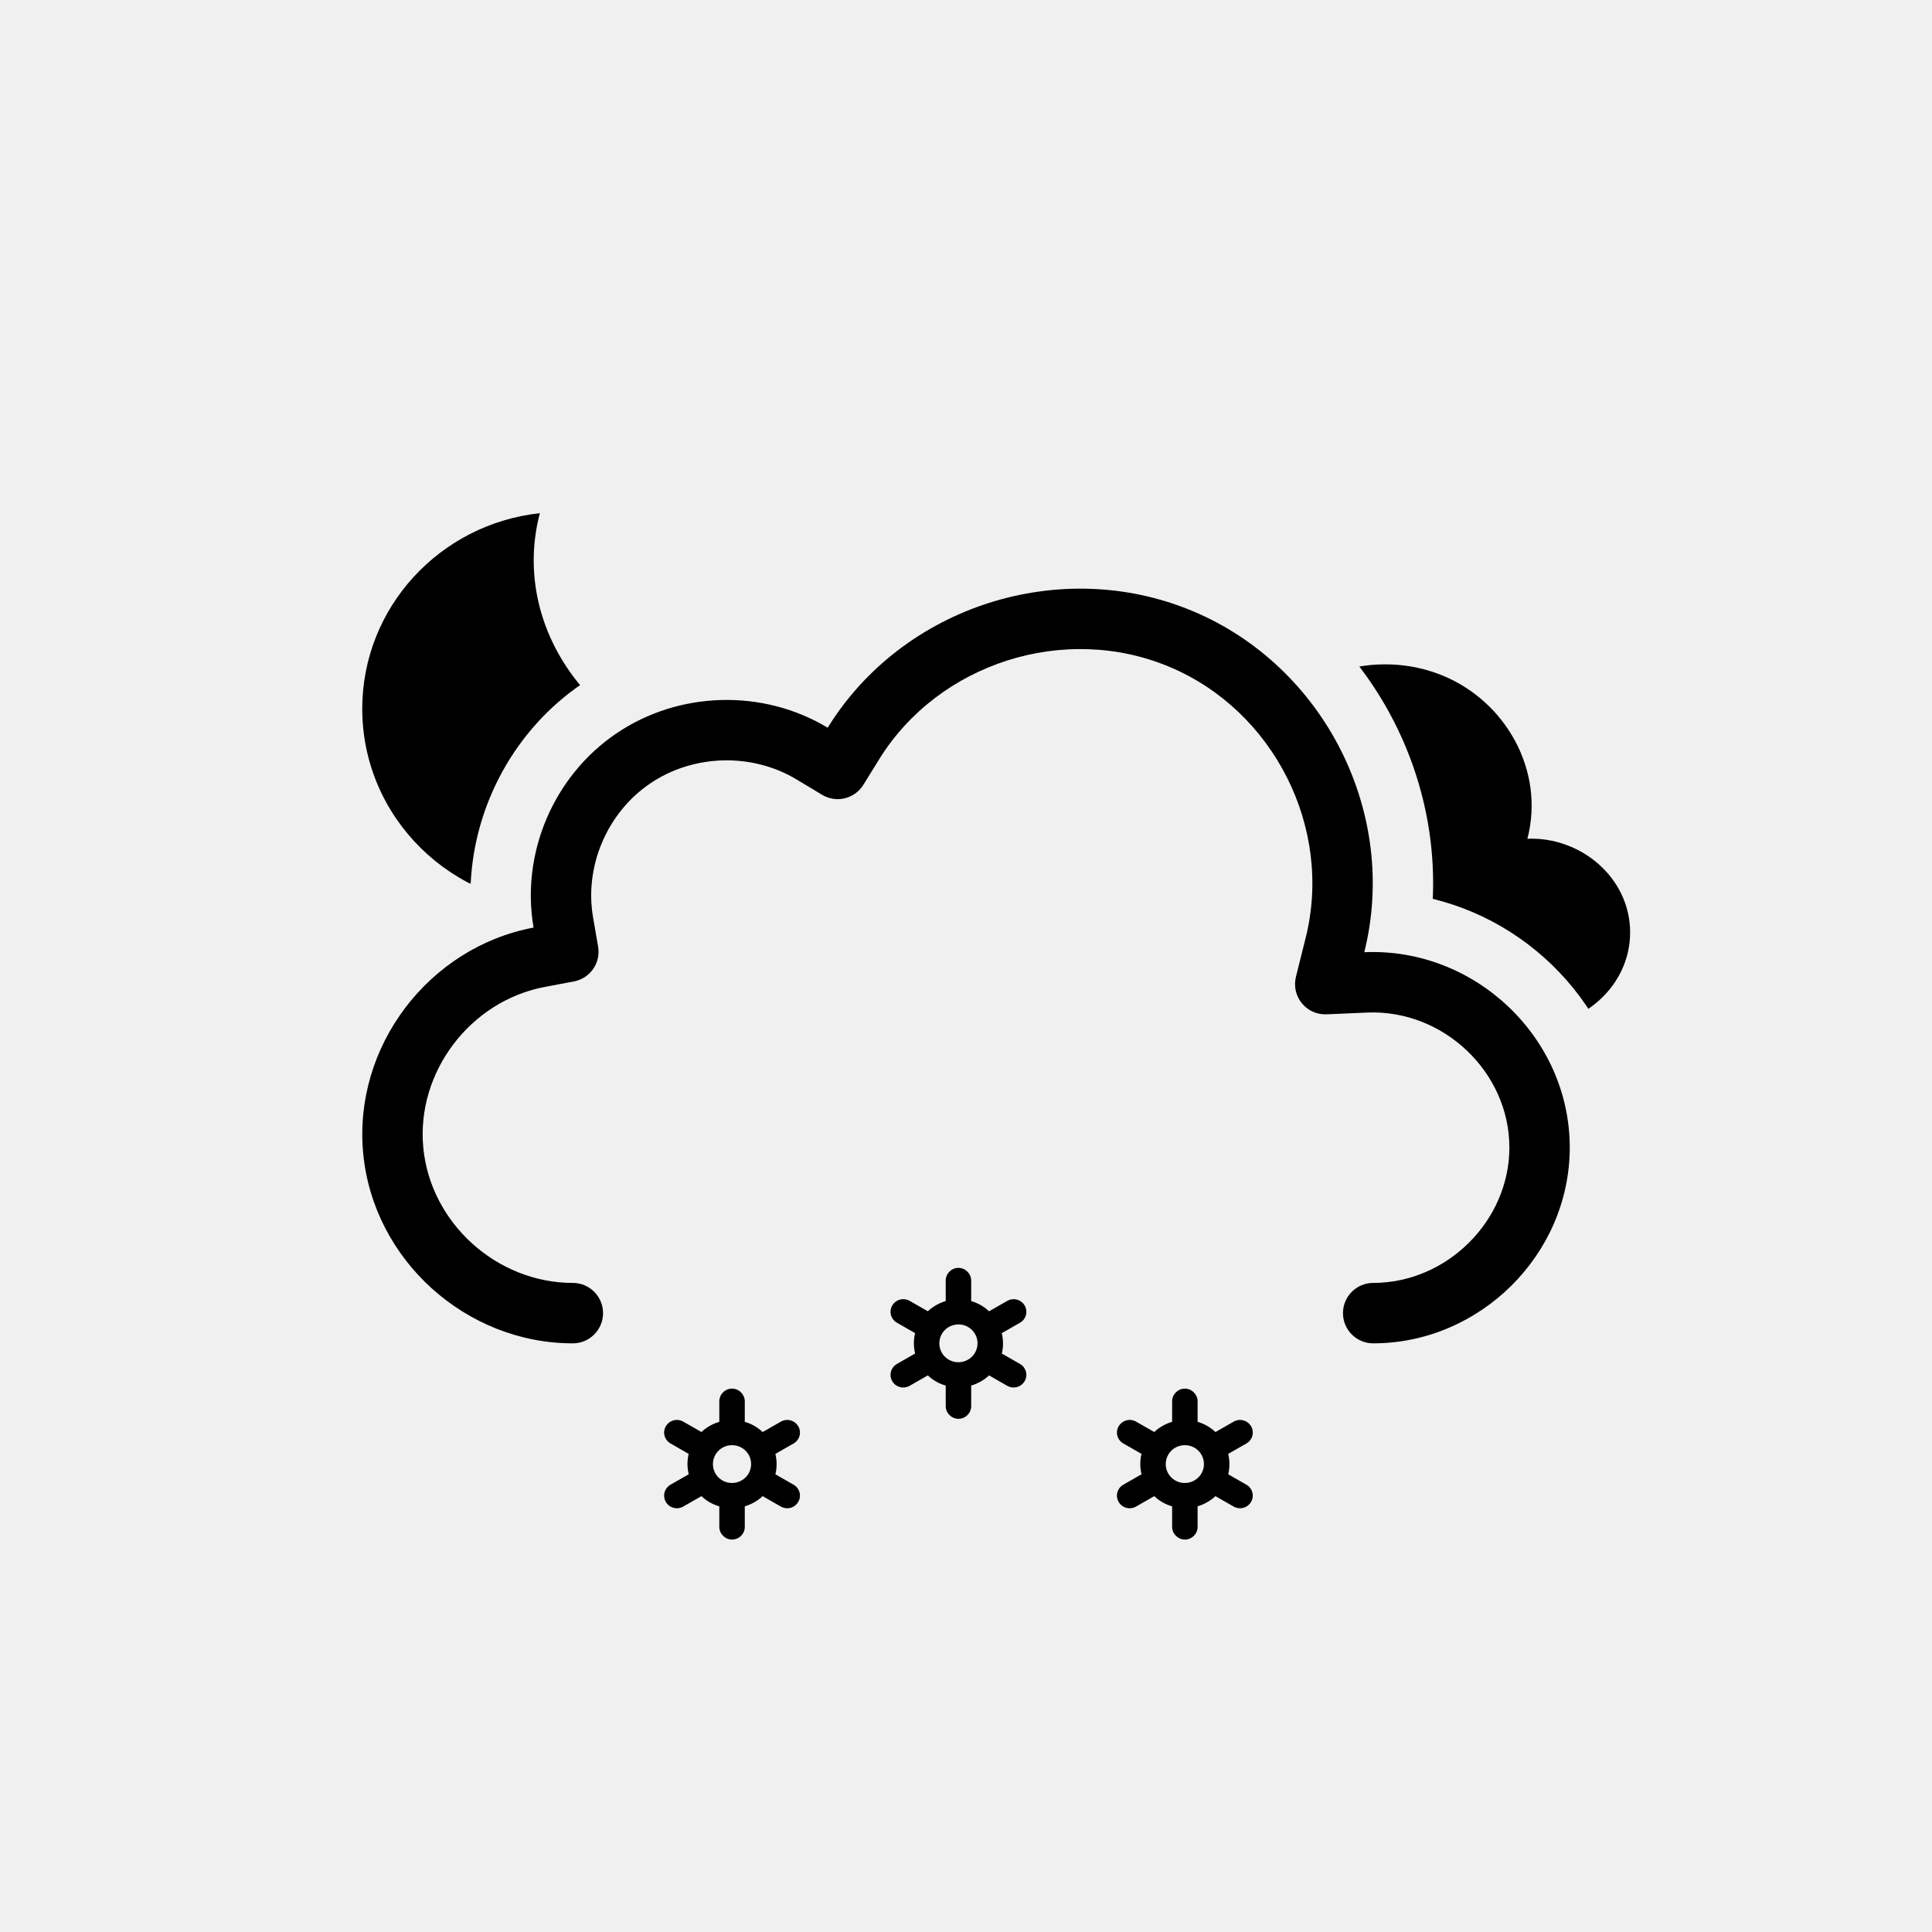
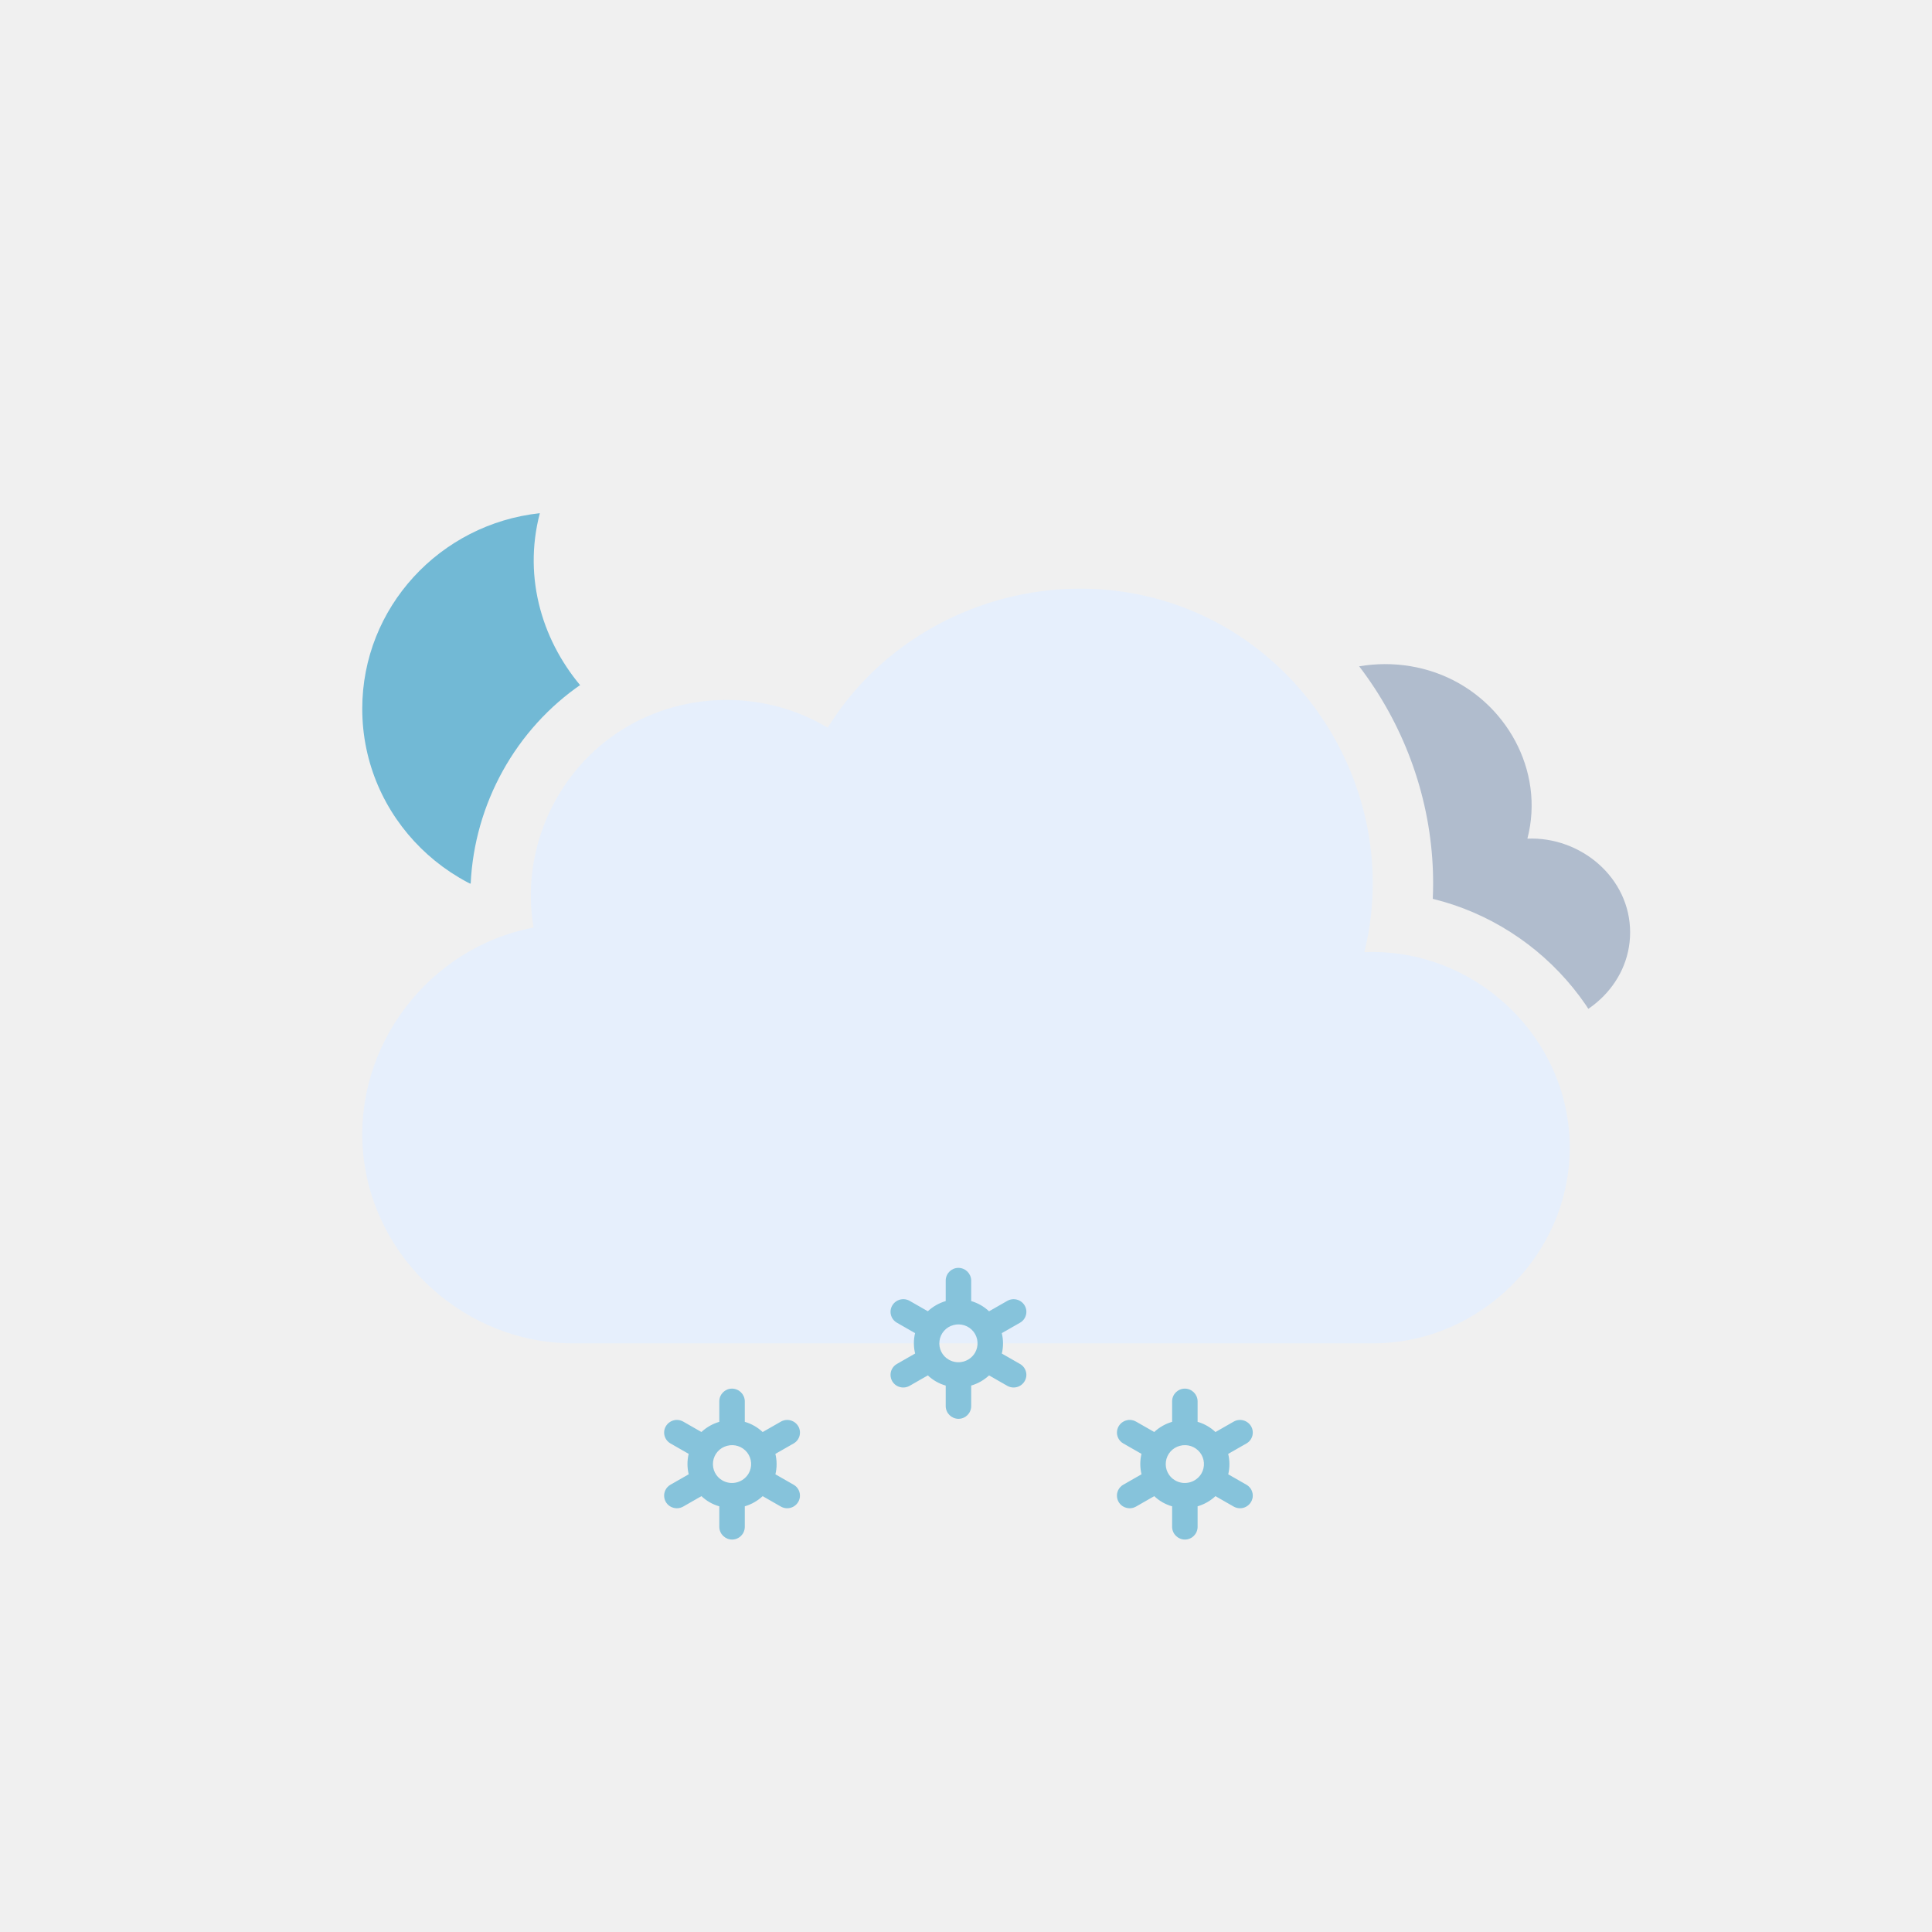
<svg xmlns="http://www.w3.org/2000/svg" fill="none" viewBox="0 0 128 128">
-   <g id="overcast-night-snow__overcast-night-snow" clip-path="url(#overcast-night-snow__clip0_2038_14146)">
+   <g id="overcast-night-snow__overcast-night-snow" clip-path="url(#overcast-night-snow__clip0_2045_39701)">
    <g id="overcast-night-snow__Sky">
      <g id="overcast-night-snow__Mask group">
-         <mask id="overcast-night-snow__mask0_2038_14146" width="128" height="128" x="0" y="0" maskUnits="userSpaceOnUse" style="mask-type:alpha">
+         <mask id="overcast-night-snow__mask0_2045_39701" width="128" height="128" x="0" y="0" maskUnits="userSpaceOnUse" style="mask-type:alpha">
          <g id="overcast-night-snow__Cloud Mask">
            <path id="overcast-night-snow__Subtract" fill="#000" fill-rule="evenodd" d="M128 0H0v128h128zM37.952 93h53.023c9.252 0 17.023-7.647 17.023-16.972 0-8.006-5.693-14.678-13.073-16.477.437-9.65-5.25-18.942-14.374-22.759-9.444-3.95-20.485-1.18-27.02 6.446-4.96-1.642-10.55-.942-14.957 2.053-4.428 3.009-7.143 7.99-7.39 13.247-7.12 2.925-11.856 10.313-11.106 18.246.864 9.145 8.75 16.218 17.874 16.216" clip-rule="evenodd" />
          </g>
        </mask>
-         <g mask="url(#overcast-night-snow__mask0_2038_14146)">
+         <g mask="url(#overcast-night-snow__mask0_2045_39701)">
          <g id="overcast-night-snow__Moon">
-             <path id="overcast-night-snow__Moon_2" fill="currentColor" d="M35.766 34C29.15 34.714 24 40.241 24 46.959 24 54.16 29.918 60 37.218 60 43.37 60 48.527 55.846 50 50.23c-8.783.941-16.523-7.51-14.234-16.23" />
+             <path id="overcast-night-snow__Moon_2" fill="#72b9d5" d="M35.766 34C29.15 34.714 24 40.241 24 46.959 24 54.16 29.918 60 37.218 60 43.37 60 48.527 55.846 50 50.23c-8.783.941-16.523-7.51-14.234-16.23" />
          </g>
        </g>
      </g>
-       <g id="overcast-night-snow__Clouds" clip-path="url(#overcast-night-snow__clip1_2038_14146)">
+       <g id="overcast-night-snow__Clouds" clip-path="url(#overcast-night-snow__clip1_2045_39701)">
        <g id="overcast-night-snow__Mask group_2">
-           <mask id="overcast-night-snow__mask1_2038_14146" width="128" height="128" x="0" y="0" maskUnits="userSpaceOnUse" style="mask-type:alpha">
+           <mask id="overcast-night-snow__mask1_2045_39701" width="128" height="128" x="0" y="0" maskUnits="userSpaceOnUse" style="mask-type:alpha">
            <g id="overcast-night-snow__Cloud Mask_2">
              <path id="overcast-night-snow__Subtract_2" fill="#000" fill-rule="evenodd" d="M128 0H0v128h128zM37.952 93h53.023c9.252 0 17.023-7.647 17.023-16.972 0-8.006-5.693-14.678-13.073-16.477.437-9.65-5.25-18.942-14.374-22.759-9.444-3.95-20.485-1.18-27.02 6.446-4.96-1.642-10.55-.942-14.957 2.053-4.428 3.009-7.143 7.99-7.39 13.247-7.12 2.925-11.856 10.313-11.106 18.246.864 9.145 8.75 16.218 17.874 16.216" clip-rule="evenodd" />
            </g>
          </mask>
-           <g mask="url(#overcast-night-snow__mask1_2038_14146)">
+           <g mask="url(#overcast-night-snow__mask1_2045_39701)">
            <g id="overcast-night-snow__Secondary Cloud">
-               <path id="overcast-night-snow__Cloud" fill="currentColor" d="M101.194 55.57c1.173-4.51-1.434-9.134-5.69-10.843-4.312-1.73-9.543-.238-12.085 3.708-2.154-1.243-4.923-1.173-7.007.186-2.031 1.324-3.169 3.76-2.737 6.166-3.375.612-5.988 3.688-5.644 7.173.344 3.493 3.508 6.04 6.946 6.04 8.836 0 17.674-.008 26.511 0 3.423 0 6.512-2.713 6.512-6.222 0-3.63-3.279-6.356-6.806-6.208" />
+               <path id="overcast-night-snow__Cloud" fill="#b0bccd" d="M101.194 55.562c1.173-4.512-1.434-9.14-5.69-10.849-4.312-1.732-9.543-.239-12.085 3.71-2.154-1.243-4.923-1.173-7.007.186-2.031 1.325-3.169 3.763-2.737 6.17-3.375.612-5.988 3.69-5.644 7.177.344 3.495 3.508 6.045 6.946 6.044 8.836 0 17.674-.007 26.511 0 3.423 0 6.512-2.715 6.512-6.226 0-3.631-3.279-6.36-6.806-6.212" />
            </g>
          </g>
        </g>
        <g id="overcast-night-snow__Cloud_2">
-           <path id="overcast-night-snow__Cloud_3" fill="currentColor" fill-rule="evenodd" d="M54.837 48.212c4.99-8.074 15.428-11.388 24.171-7.73 8.734 3.654 13.676 13.4 11.38 22.604C97.684 62.767 104 68.706 104 76.028 104 83.116 98.048 89 90.977 89a2 2 0 0 1 0-4.003c4.887 0 9.023-4.117 9.023-8.969 0-5.002-4.378-9.164-9.437-8.943l-2.676.116a2 2 0 0 1-2.028-2.484l.649-2.6c1.812-7.269-2.117-15.044-9.042-17.942-6.941-2.904-15.277-.248-19.227 6.142l-1.039 1.68a2 2 0 0 1-2.73.663l-1.693-1.018c-2.965-1.783-6.845-1.676-9.706.268-2.85 1.937-4.361 5.482-3.78 8.865l.335 1.94a2 2 0 0 1-1.6 2.307l-1.934.365c-4.95.936-8.52 5.657-8.048 10.644.471 4.99 4.866 8.967 9.908 8.966a2 2 0 0 1 0 4.003c-7.082.001-13.223-5.525-13.89-12.592-.668-7.067 4.329-13.64 11.288-14.954-.85-4.94 1.333-10.04 5.474-12.855 4.151-2.82 9.712-2.974 14.013-.387" clip-rule="evenodd" />
+           <path id="overcast-night-snow__Cloud_3" fill="#e6effc" d="M90.389 63.086c2.295-9.204-2.648-18.95-11.38-22.604-8.744-3.658-19.181-.344-24.172 7.73-4.3-2.587-9.862-2.434-14.013.387-4.14 2.814-6.324 7.915-5.474 12.855-6.957 1.315-11.957 7.885-11.289 14.954S30.871 89.002 37.953 89h53.024C98.045 89 104 83.119 104 76.028c0-7.327-6.323-13.26-13.611-12.942" />
        </g>
      </g>
    </g>
    <g id="overcast-night-snow__Precipitation">
      <g id="overcast-night-snow__Snowflakes">
-         <path id="overcast-night-snow__Snowflake 1" fill="currentColor" d="m52.578 90.366-1.205-.689a2.9 2.9 0 0 0-.002-1.353l1.207-.69a.83.83 0 0 0 .309-1.141.85.85 0 0 0-1.153-.306l-1.206.69a2.9 2.9 0 0 0-1.184-.677v-1.38A.85.85 0 0 0 48.5 84a.843.843 0 0 0-.844.82v1.38a2.96 2.96 0 0 0-1.185.674l-1.205-.689a.848.848 0 0 0-1.259.616.83.83 0 0 0 .415.832l1.204.689c-.106.445-.105.909.003 1.353l-1.207.69a.83.83 0 0 0-.415.832.83.83 0 0 0 .62.7.85.85 0 0 0 .64-.084l1.205-.69c.334.318.74.55 1.184.675v1.382a.85.85 0 0 0 .844.82.843.843 0 0 0 .844-.82v-1.383c.441-.129.847-.36 1.184-.673l1.206.69a.847.847 0 0 0 1.259-.616.83.83 0 0 0-.415-.832m-4.712-.28a1.24 1.24 0 0 1-.622-1.25 1.25 1.25 0 0 1 .93-1.048 1.27 1.27 0 0 1 1.329.445 1.25 1.25 0 0 1 .093 1.393 1.28 1.28 0 0 1-1.73.46" transform="translate(0 8)" />
-         <path id="overcast-night-snow__Snowflake 2" fill="currentColor" d="m67.578 90.366-1.204-.689a2.9 2.9 0 0 0-.003-1.353l1.207-.69a.83.83 0 0 0 .309-1.141.85.85 0 0 0-1.153-.306l-1.206.69a2.9 2.9 0 0 0-1.184-.677v-1.38A.85.85 0 0 0 63.5 84a.843.843 0 0 0-.844.82v1.38a2.96 2.96 0 0 0-1.185.674l-1.205-.689a.848.848 0 0 0-1.259.616.83.83 0 0 0 .415.832l1.204.689c-.106.445-.105.909.003 1.353l-1.207.69a.83.83 0 0 0-.415.832.83.83 0 0 0 .62.7.85.85 0 0 0 .64-.084l1.205-.69c.334.318.74.55 1.184.675v1.382a.85.85 0 0 0 .844.82.843.843 0 0 0 .844-.82v-1.383c.441-.129.847-.36 1.184-.673l1.206.69a.847.847 0 0 0 1.259-.616.83.83 0 0 0-.415-.832m-4.712-.28a1.24 1.24 0 0 1-.622-1.25 1.25 1.25 0 0 1 .93-1.048 1.27 1.27 0 0 1 1.329.445 1.25 1.25 0 0 1 .093 1.393 1.28 1.28 0 0 1-1.73.46" />
-         <path id="overcast-night-snow__Snowflake 3" fill="currentColor" d="m82.578 90.366-1.204-.689a2.9 2.9 0 0 0-.003-1.353l1.207-.69a.83.83 0 0 0 .309-1.141.85.85 0 0 0-1.153-.306l-1.206.69a2.9 2.9 0 0 0-1.184-.677v-1.38A.85.85 0 0 0 78.5 84a.843.843 0 0 0-.844.82v1.38a2.96 2.96 0 0 0-1.185.674l-1.205-.689a.848.848 0 0 0-1.259.616.83.83 0 0 0 .415.832l1.204.689c-.106.445-.105.909.003 1.353l-1.207.69a.83.83 0 0 0-.415.832.83.83 0 0 0 .62.7.85.85 0 0 0 .64-.084l1.205-.69c.334.318.74.55 1.184.675v1.382a.85.85 0 0 0 .844.82.843.843 0 0 0 .844-.82v-1.383c.441-.129.847-.36 1.184-.673l1.206.69a.847.847 0 0 0 1.259-.616.83.83 0 0 0-.415-.832m-4.712-.28a1.24 1.24 0 0 1-.622-1.25 1.25 1.25 0 0 1 .93-1.048 1.27 1.27 0 0 1 1.329.445 1.25 1.25 0 0 1 .093 1.393 1.28 1.28 0 0 1-1.73.46" transform="translate(0 8)" />
+         <path id="overcast-night-snow__Snowflake 1" fill="#86c3db" d="m52.578 90.366-1.205-.689a2.9 2.9 0 0 0-.002-1.353l1.207-.69a.83.83 0 0 0 .309-1.141.85.85 0 0 0-1.153-.306l-1.206.69a2.9 2.9 0 0 0-1.184-.677v-1.38A.85.85 0 0 0 48.5 84a.843.843 0 0 0-.844.82v1.38a2.96 2.96 0 0 0-1.185.674l-1.205-.689a.848.848 0 0 0-1.259.616.83.83 0 0 0 .415.832l1.204.689c-.106.445-.105.909.003 1.353l-1.207.69a.83.83 0 0 0-.415.832.83.83 0 0 0 .62.7.85.85 0 0 0 .64-.084l1.205-.69c.334.318.74.55 1.184.675v1.382a.85.85 0 0 0 .844.82.843.843 0 0 0 .844-.82v-1.383c.441-.129.847-.36 1.184-.673l1.206.69a.847.847 0 0 0 1.259-.616.83.83 0 0 0-.415-.832m-4.712-.28a1.24 1.24 0 0 1-.622-1.25 1.25 1.25 0 0 1 .93-1.048 1.27 1.27 0 0 1 1.329.445 1.25 1.25 0 0 1 .093 1.393 1.28 1.28 0 0 1-1.73.46" transform="translate(0 8)" />
+         <path id="overcast-night-snow__Snowflake 2" fill="#86c3db" d="m67.578 90.366-1.204-.689a2.9 2.9 0 0 0-.003-1.353l1.207-.69a.83.83 0 0 0 .309-1.141.85.85 0 0 0-1.153-.306l-1.206.69a2.9 2.9 0 0 0-1.184-.677v-1.38A.85.85 0 0 0 63.5 84a.843.843 0 0 0-.844.82v1.38a2.96 2.96 0 0 0-1.185.674l-1.205-.689a.848.848 0 0 0-1.259.616.83.83 0 0 0 .415.832l1.204.689c-.106.445-.105.909.003 1.353l-1.207.69a.83.83 0 0 0-.415.832.83.83 0 0 0 .62.7.85.85 0 0 0 .64-.084l1.205-.69c.334.318.74.55 1.184.675v1.382a.85.85 0 0 0 .844.82.843.843 0 0 0 .844-.82v-1.383c.441-.129.847-.36 1.184-.673l1.206.69a.847.847 0 0 0 1.259-.616.83.83 0 0 0-.415-.832m-4.712-.28a1.24 1.24 0 0 1-.622-1.25 1.25 1.25 0 0 1 .93-1.048 1.27 1.27 0 0 1 1.329.445 1.25 1.25 0 0 1 .093 1.393 1.28 1.28 0 0 1-1.73.46" />
+         <path id="overcast-night-snow__Snowflake 3" fill="#86c3db" d="m82.578 90.366-1.204-.689a2.9 2.9 0 0 0-.003-1.353l1.207-.69a.83.83 0 0 0 .309-1.141.85.85 0 0 0-1.153-.306l-1.206.69a2.9 2.9 0 0 0-1.184-.677v-1.38A.85.85 0 0 0 78.5 84a.843.843 0 0 0-.844.82v1.38a2.96 2.96 0 0 0-1.185.674l-1.205-.689a.848.848 0 0 0-1.259.616.83.83 0 0 0 .415.832l1.204.689c-.106.445-.105.909.003 1.353l-1.207.69a.83.83 0 0 0-.415.832.83.83 0 0 0 .62.7.85.85 0 0 0 .64-.084l1.205-.69c.334.318.74.55 1.184.675v1.382a.85.85 0 0 0 .844.82.843.843 0 0 0 .844-.82v-1.383c.441-.129.847-.36 1.184-.673l1.206.69a.847.847 0 0 0 1.259-.616.83.83 0 0 0-.415-.832m-4.712-.28a1.24 1.24 0 0 1-.622-1.25 1.25 1.25 0 0 1 .93-1.048 1.27 1.27 0 0 1 1.329.445 1.25 1.25 0 0 1 .093 1.393 1.28 1.28 0 0 1-1.73.46" transform="translate(0 8)" />
      </g>
    </g>
  </g>
  <defs>
-     <clipPath id="overcast-night-snow__clip0_2038_14146">
+     <clipPath id="overcast-night-snow__clip0_2045_39701">
      <rect width="128" height="128" fill="#fff" />
    </clipPath>
-     <clipPath id="overcast-night-snow__clip1_2038_14146">
+     <clipPath id="overcast-night-snow__clip1_2045_39701">
      <rect width="128" height="128" fill="#fff" />
    </clipPath>
  </defs>
</svg>
